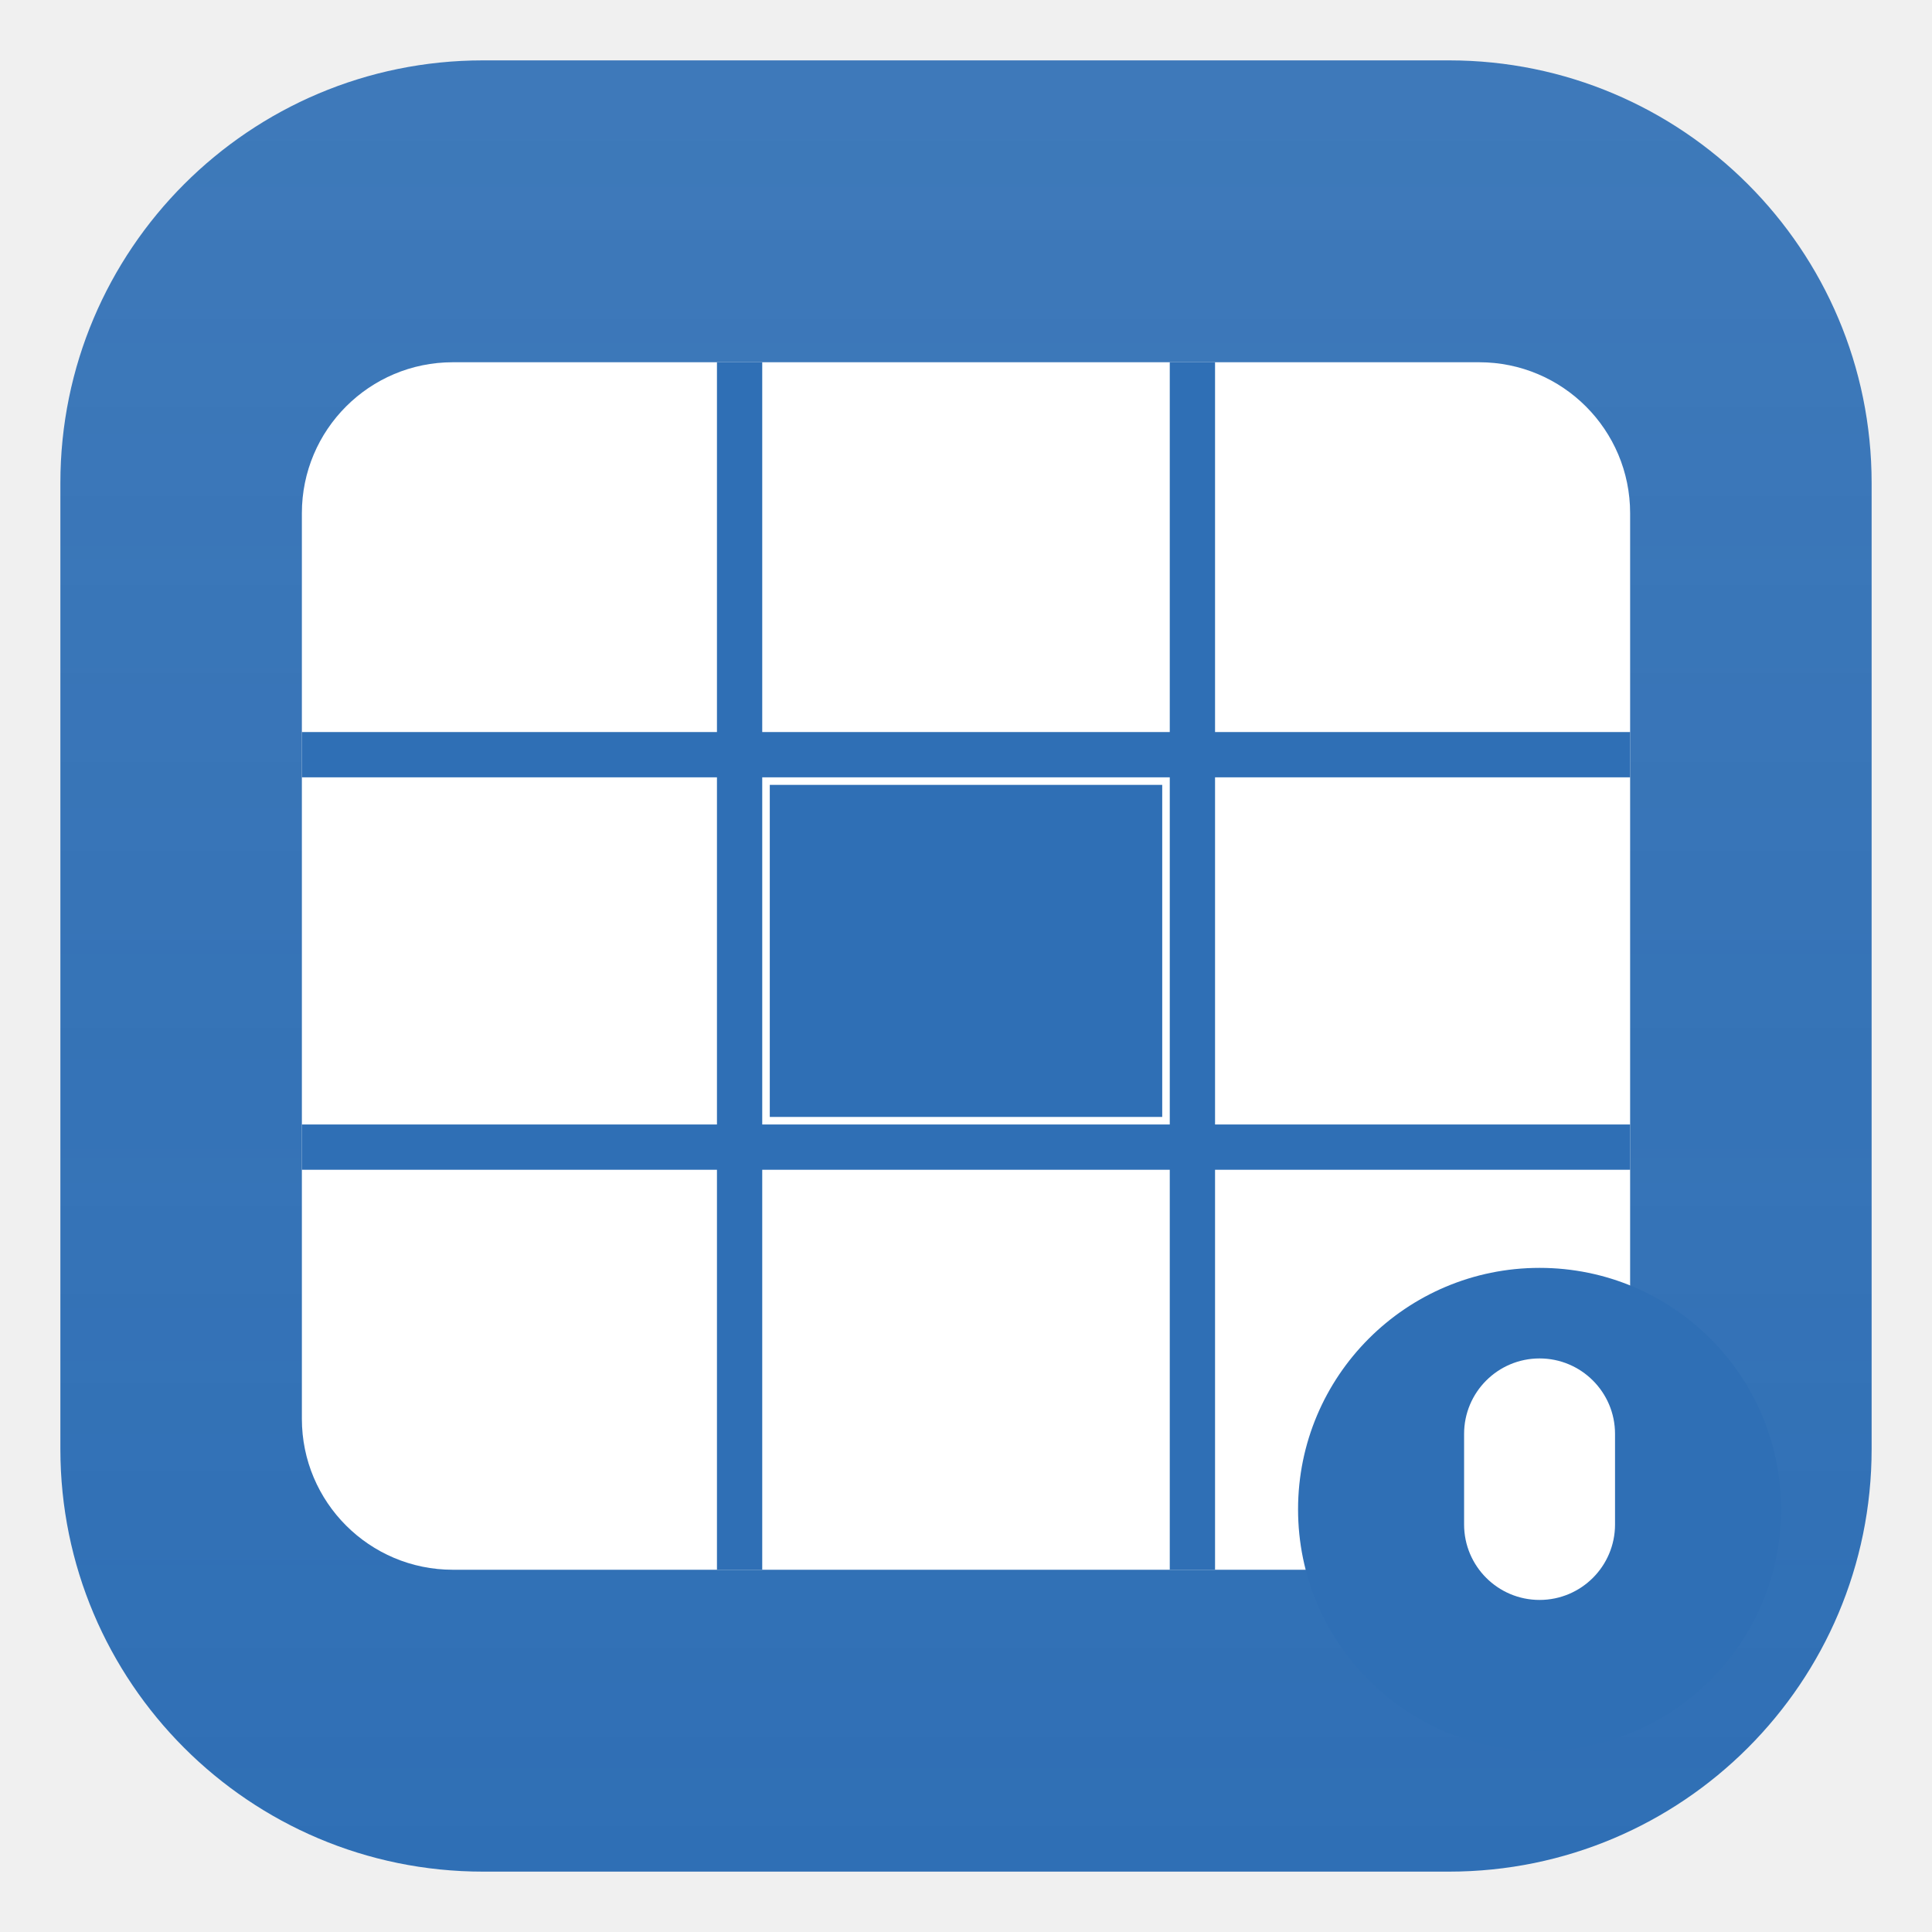
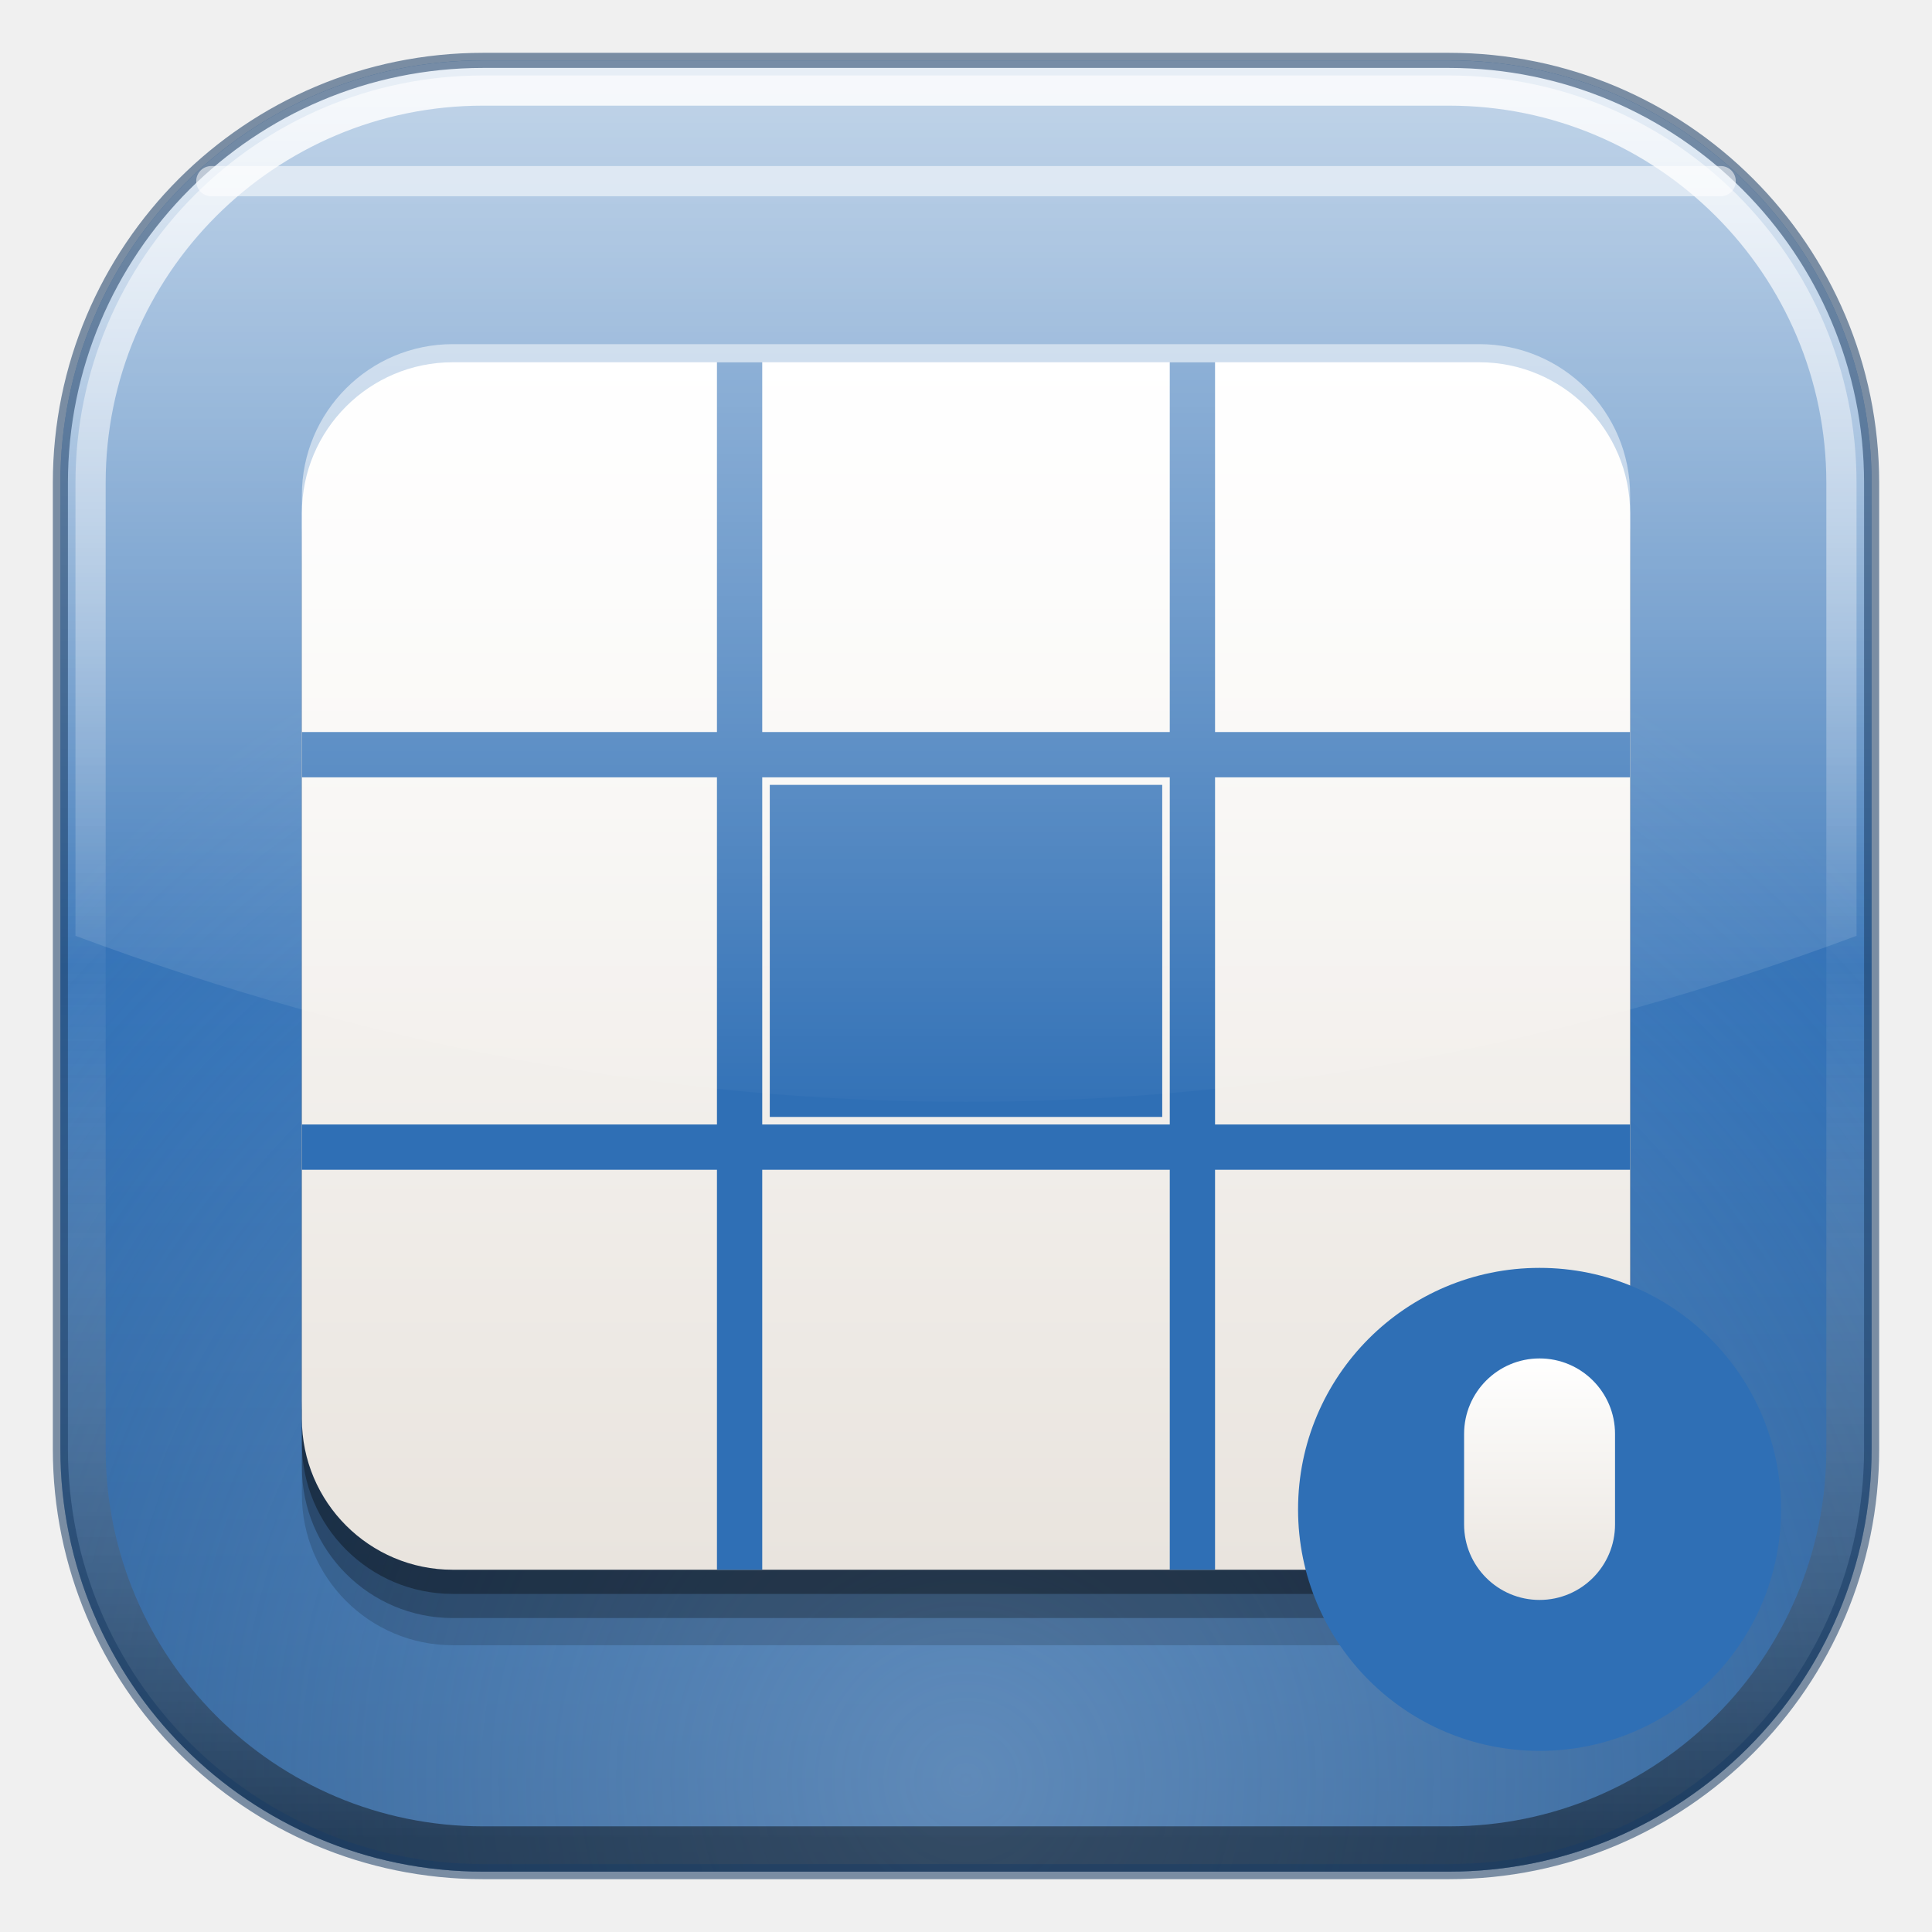
<svg xmlns="http://www.w3.org/2000/svg" viewBox="0 0 128 128">
  <defs>
-     <linearGradient id="g" x1="0" y1="0" x2="0" y2="1">
-       <stop offset="0" stop-color="#2F6FB5" stop-opacity=".92" />
-       <stop offset="1" stop-color="#2F6FB5" />
+     <linearGradient id="base" x1="0" y1="0" x2="0" y2="1">
+       <stop offset="0" stop-color="#5D8FC5" />
+       <stop offset=".55" stop-color="#2F6FB5" />
+       <stop offset="1" stop-color="#265991" />
    </linearGradient>
+     <linearGradient id="rim" x1="0" y1="0" x2="0" y2="1">
+       <stop offset="0" stop-color="#FFFFFF" stop-opacity=".85" />
+       <stop offset=".5" stop-color="#FFFFFF" stop-opacity=".05" />
+       <stop offset="1" stop-color="#000000" stop-opacity=".45" />
+     </linearGradient>
+     <linearGradient id="gloss" x1="0" y1="0" x2="0" y2="1">
+       <stop offset="0" stop-color="#FFFFFF" stop-opacity=".62" />
+       <stop offset="1" stop-color="#FFFFFF" stop-opacity=".02" />
+     </linearGradient>
+     <linearGradient id="glyph" x1="0" y1="0" x2="0" y2="1">
+       <stop offset="0" stop-color="#FFFFFF" />
+       <stop offset="1" stop-color="#E9E4DE" />
+     </linearGradient>
+     <radialGradient id="glow" cx=".5" cy=".95" r=".7">
+       <stop offset="0" stop-color="#8DB0D6" stop-opacity=".55" />
+       <stop offset="1" stop-color="#8DB0D6" stop-opacity="0" />
+     </radialGradient>
  </defs>
-   <rect x="4" y="4" width="120" height="120" rx="28" fill="url(#g)" />
-   <rect x="20" y="24" width="88" height="80" rx="10" fill="#FFFFFF" />
+   <rect x="9" y="12" width="110" height="112" rx="30" fill="#000" opacity=".10" />
+   <rect x="7" y="9" width="114" height="114" rx="30" fill="#000" opacity=".12" />
+   <rect x="6" y="7" width="116" height="116" rx="29" fill="#000" opacity=".16" />
+   <rect x="4" y="4" width="120" height="120" rx="28" fill="url(#base)" />
+   <rect x="4" y="4" width="120" height="120" rx="28" fill="url(#glow)" />
+   <rect x="5.5" y="5.5" width="117" height="117" rx="26.5" fill="none" stroke="url(#rim)" stroke-width="3" />
+   <rect x="4" y="4" width="120" height="120" rx="28" fill="none" stroke="#1A3D64" stroke-opacity=".55" stroke-width="1" />
+   <g transform="translate(0 5)" opacity=".16">
+     <rect x="20" y="24" width="88" height="80" rx="10" fill="#000000" />
+     <g stroke="none" stroke-width="3">
+       <path d="M20 50h88M20 76h88M49 24v80M79 24v80" />
+     </g>
+     <rect x="51" y="52" width="26" height="22" fill="none" />
+     <circle cx="102" cy="100" r="16" fill="none" />
+     <rect x="97" y="90" width="10" height="16" rx="5" fill="#000000" />
+   </g>
+   <g transform="translate(0 3.2)" opacity=".26">
+     <rect x="20" y="24" width="88" height="80" rx="10" fill="#000000" />
+     <g stroke="none" stroke-width="3">
+       <path d="M20 50h88M20 76h88M49 24v80M79 24v80" />
+     </g>
+     <rect x="51" y="52" width="26" height="22" fill="none" />
+     <circle cx="102" cy="100" r="16" fill="none" />
+     <rect x="97" y="90" width="10" height="16" rx="5" fill="#000000" />
+   </g>
+   <g transform="translate(0 1.6)" opacity=".35">
+     <rect x="20" y="24" width="88" height="80" rx="10" fill="#000000" />
+     <g stroke="none" stroke-width="3">
+       <path d="M20 50h88M20 76h88M49 24v80M79 24v80" />
+     </g>
+     <rect x="51" y="52" width="26" height="22" fill="none" />
+     <circle cx="102" cy="100" r="16" fill="none" />
+     <rect x="97" y="90" width="10" height="16" rx="5" fill="#000000" />
+   </g>
+   <g transform="translate(0 -1.2)" opacity=".5">
+     <rect x="20" y="24" width="88" height="80" rx="10" fill="#FFFFFF" />
+     <g stroke="none" stroke-width="3">
+       <path d="M20 50h88M20 76h88M49 24v80M79 24v80" />
+     </g>
+     <rect x="51" y="52" width="26" height="22" fill="none" />
+     <circle cx="102" cy="100" r="16" fill="none" />
+     <rect x="97" y="90" width="10" height="16" rx="5" fill="#FFFFFF" />
+   </g>
+   <rect x="20" y="24" width="88" height="80" rx="10" fill="url(#glyph)" />
  <g stroke="#2F6FB5" stroke-width="3">
    <path d="M20 50h88M20 76h88M49 24v80M79 24v80" />
  </g>
  <rect x="51" y="52" width="26" height="22" fill="#2F6FB5" />
  <circle cx="102" cy="100" r="16" fill="#2F6FB5" />
-   <rect x="97" y="90" width="10" height="16" rx="5" fill="#FFFFFF" />
+   <rect x="97" y="90" width="10" height="16" rx="5" fill="url(#glyph)" />
+   <path d="M5 62V32A27 27 0 0 1 32 5H96A27 27 0 0 1 123 32V62Q64 84 5 62Z" fill="url(#gloss)" />
+   <path d="M14 12H114" stroke="#FFFFFF" stroke-opacity=".55" stroke-width="2" stroke-linecap="round" />
</svg>
